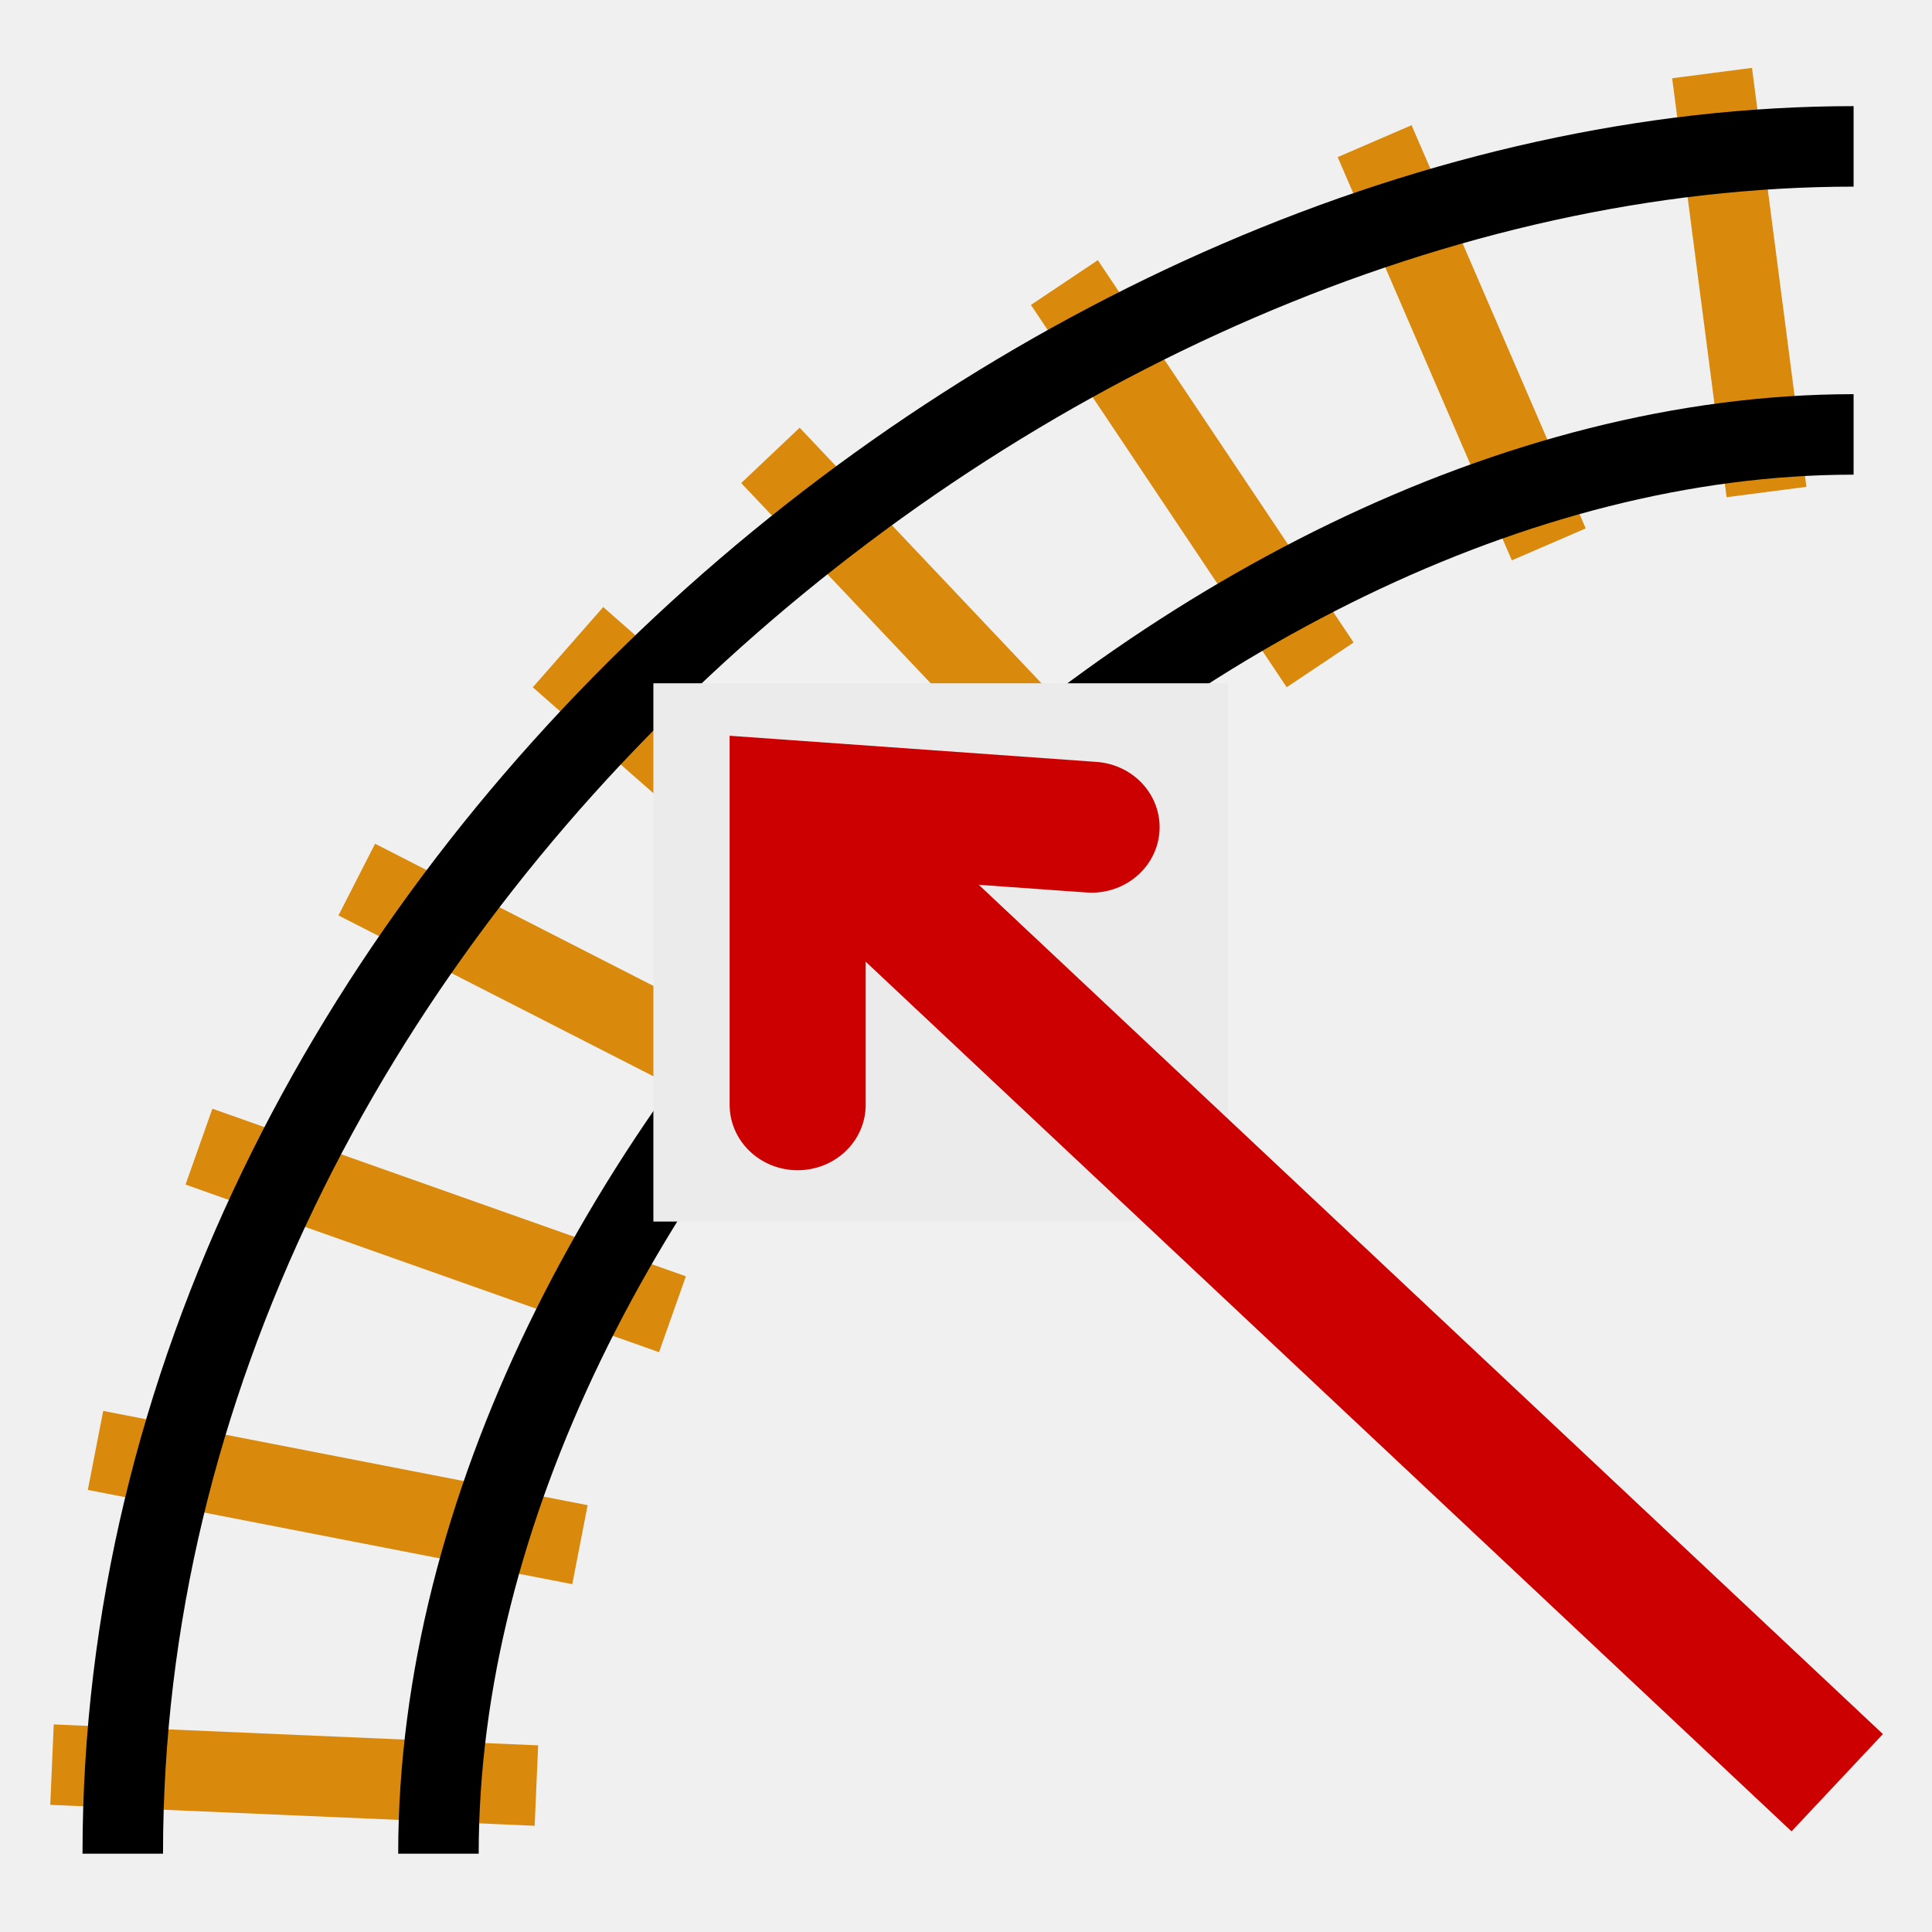
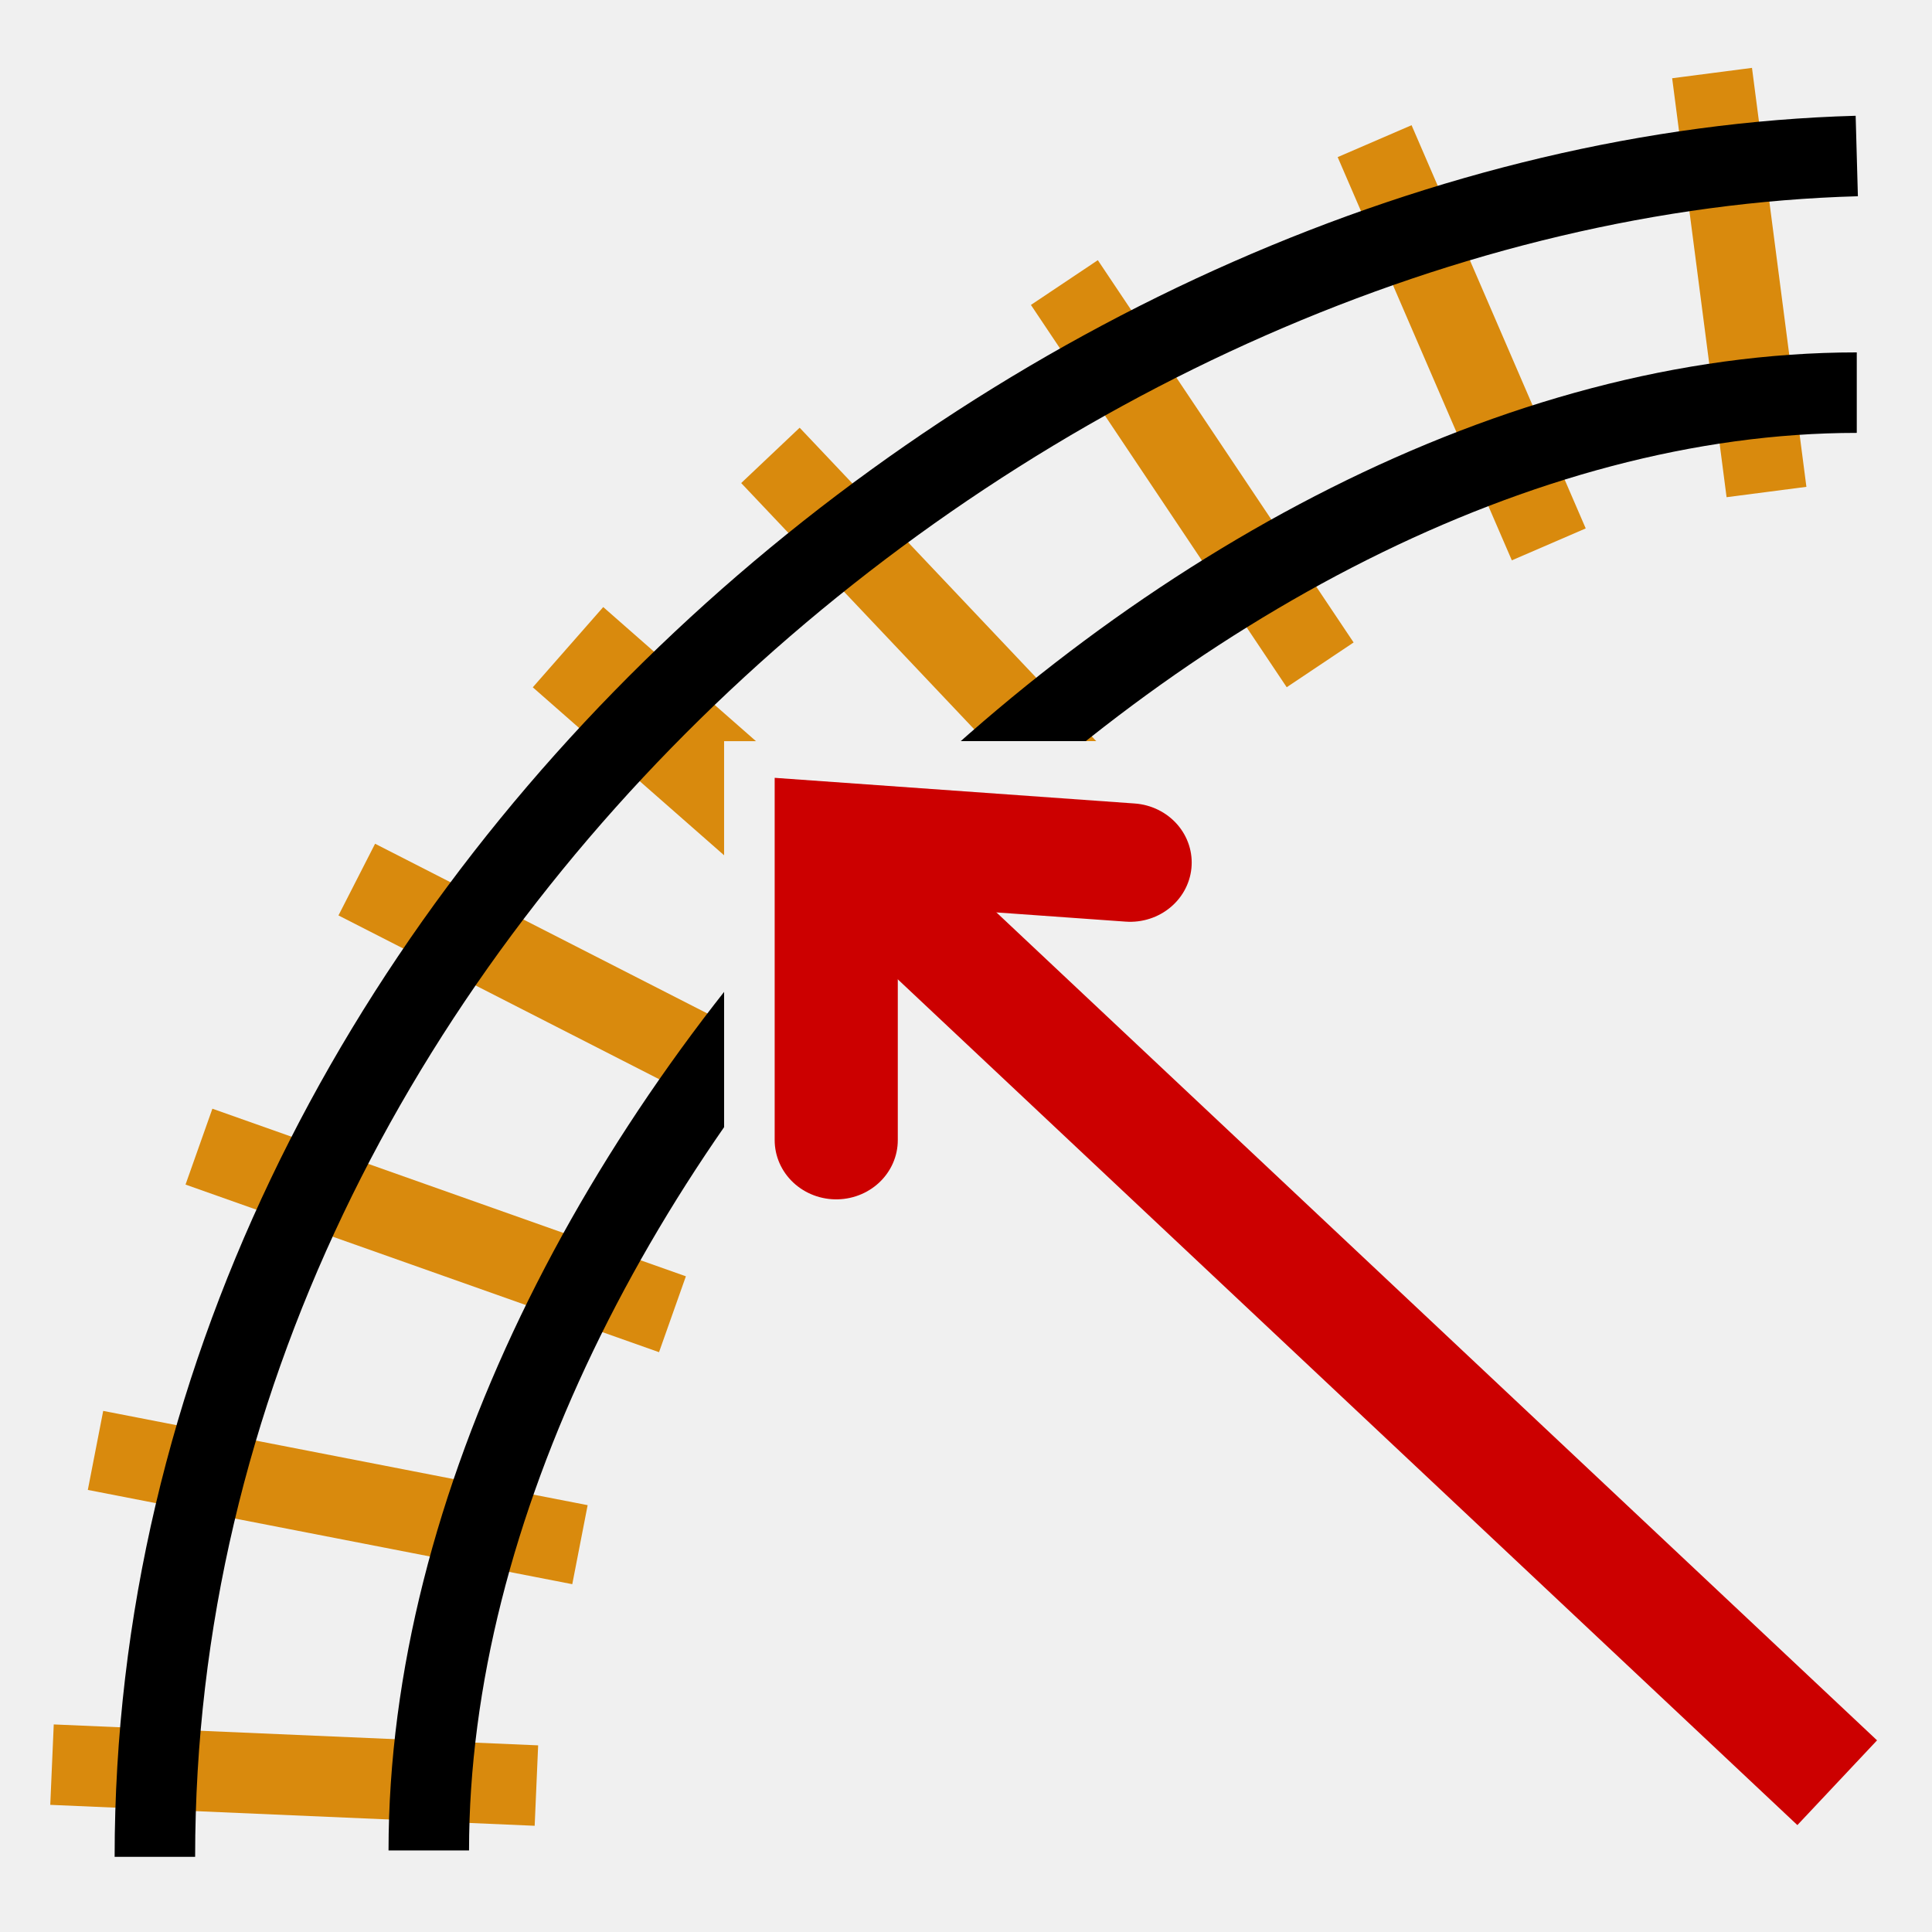
<svg xmlns="http://www.w3.org/2000/svg" version="1.1" id="Layer_1" x="0px" y="0px" viewBox="0 0 48 48" style="enable-background:new 0 0 48 48;" xml:space="preserve">
-   <defs id="defs8592" />
+   <defs id="defs8592">
+     <clipPath clipPathUnits="userSpaceOnUse" id="clipPath867">
+       <rect style="display:none;opacity:1;fill:#ebebeb;fill-opacity:1;stroke:#ffffff;stroke-width:0;stroke-linecap:round;stroke-linejoin:round;stroke-miterlimit:10;stroke-dasharray:none;stroke-opacity:1" id="rect869" width="13.322" height="12.574" x="17.99" y="18.413" d="M 17.99,18.413 H 31.312 V 30.987 H 17.99 Z" />
+       <path id="lpe_path-effect883" style="opacity:1;fill:#ebebeb;fill-opacity:1;stroke:#ffffff;stroke-width:0;stroke-linecap:round;stroke-linejoin:round;stroke-miterlimit:10;stroke-dasharray:none;stroke-opacity:1" class="powerclip" d="M 4.653,3.755 H 51.131 V 50.974 H 4.653 Z M 17.99,18.413 V 30.987 H 31.312 V 18.413 Z" />
+     </clipPath>
+     <clipPath clipPathUnits="userSpaceOnUse" id="clipPath871">
+       <rect style="display:none;opacity:1;fill:#ebebeb;fill-opacity:1;stroke:#ffffff;stroke-width:0;stroke-linecap:round;stroke-linejoin:round;stroke-miterlimit:10;stroke-dasharray:none;stroke-opacity:1" id="rect873" width="13.322" height="12.574" x="17.99" y="18.413" d="M 17.99,18.413 H 31.312 V 30.987 H 17.99 Z" />
+       <path id="lpe_path-effect887" style="opacity:1;fill:#ebebeb;fill-opacity:1;stroke:#ffffff;stroke-width:0;stroke-linecap:round;stroke-linejoin:round;stroke-miterlimit:10;stroke-dasharray:none;stroke-opacity:1" class="powerclip" d="M 8.237,10.083 H 26.906 V 28.151 H 8.237 Z m 9.753,8.331 V 30.987 H 31.312 V 18.413 Z" />
+     </clipPath>
+     <clipPath clipPathUnits="userSpaceOnUse" id="clipPath875">
+       <rect style="display:none;opacity:1;fill:#ebebeb;fill-opacity:1;stroke:#ffffff;stroke-width:0;stroke-linecap:round;stroke-linejoin:round;stroke-miterlimit:10;stroke-dasharray:none;stroke-opacity:1" id="rect877" width="13.322" height="12.574" x="17.99" y="18.413" d="M 17.99,18.413 H 31.312 V 30.987 H 17.99 Z" />
+       <path id="lpe_path-effect891" style="opacity:1;fill:#ebebeb;fill-opacity:1;stroke:#ffffff;stroke-width:0;stroke-linecap:round;stroke-linejoin:round;stroke-miterlimit:10;stroke-dasharray:none;stroke-opacity:1" class="powerclip" d="M 3.409,15.962 H 25.272 V 33.338 H 3.409 Z M 17.99,18.413 V 30.987 H 31.312 V 18.413 Z" />
+     </clipPath>
+     <clipPath clipPathUnits="userSpaceOnUse" id="clipPath879">
+       <rect style="display:none;opacity:1;fill:#ebebeb;fill-opacity:1;stroke:#ffffff;stroke-width:0;stroke-linecap:round;stroke-linejoin:round;stroke-miterlimit:10;stroke-dasharray:none;stroke-opacity:1" id="rect881" width="13.322" height="12.574" x="17.99" y="18.413" d="M 17.99,18.413 H 31.312 V 30.987 H 17.99 Z" />
+       <path id="lpe_path-effect895" style="opacity:1;fill:#ebebeb;fill-opacity:1;stroke:#ffffff;stroke-width:0;stroke-linecap:round;stroke-linejoin:round;stroke-miterlimit:10;stroke-dasharray:none;stroke-opacity:1" class="powerclip" d="M 13.415,5.626 H 33.117 V 25.718 H 13.415 Z M 17.99,18.413 V 30.987 H 31.312 V 18.413 Z" />
+     </clipPath>
+   </defs>
  <style type="text/css" id="style8549">
	.st0{fill:none;stroke:#FBB03B;stroke-width:2;stroke-miterlimit:10;}
	.st1{fill:none;stroke:#000000;stroke-miterlimit:10;}
	.st2{fill:none;stroke:#FC1500;stroke-miterlimit:10;}
	.st3{fill:none;stroke:#FF0000;stroke-width:2;stroke-miterlimit:10;}
	.st4{fill:none;stroke:#FF0000;stroke-miterlimit:10;}
	.st5{fill:none;stroke:#FF0000;stroke-width:2;stroke-linecap:round;stroke-miterlimit:10;}
</style>
  <line class="st0" x1="1.292" y1="43.842" x2="13.327" y2="44.362" id="line8551" style="stroke:#d98a0d;stroke-opacity:1" />
  <line class="st0" x1="26.444" y1="7.02" x2="32.799" y2="16.518" id="line8553" style="stroke:#d98a0d;stroke-opacity:1" />
  <line class="st0" x1="4.943" y1="28.488" x2="16.707" y2="32.652" id="line8555" style="stroke:#d98a0d;stroke-opacity:1" />
  <line class="st0" x1="34.152" y1="3.507" x2="38.479" y2="13.525" id="line8557" style="stroke:#d98a0d;stroke-opacity:1" />
-   <line class="st0" x1="19.141" y1="11.314" x2="27.39" y2="20.031" id="line8559" style="stroke:#d98a0d;stroke-opacity:1" />
-   <line class="st0" x1="8.864" y1="21.853" x2="19.818" y2="27.448" id="line8561" style="stroke:#d98a0d;stroke-opacity:1" />
+   <line class="st0" x1="19.141" y1="11.314" x2="27.39" y2="20.031" id="line8559" style="stroke:#d98a0d;stroke-opacity:1" clip-path="url(#clipPath879)" d="M 19.141,11.314 27.39,20.031" />
+   <line class="st0" x1="8.864" y1="21.853" x2="19.818" y2="27.448" id="line8561" style="stroke:#d98a0d;stroke-opacity:1" clip-path="url(#clipPath875)" d="M 8.864,21.853 19.818,27.448" />
  <line class="st0" x1="2.373" y1="36.035" x2="14.409" y2="38.377" id="line8563" style="stroke:#d98a0d;stroke-opacity:1" />
  <line class="st0" x1="42.536" y1="1.815" x2="43.888" y2="12.224" id="line8565" style="stroke:#d98a0d;stroke-opacity:1" />
-   <line class="st0" x1="14.112" y1="16.079" x2="21.031" y2="22.154" id="line2092" style="stroke:#d98a0d;stroke-width:2.653;stroke-miterlimit:10;stroke-dasharray:none;stroke-opacity:1" />
-   <path class="st1" d="m 3.05,46.054 c 0,-23.42 22.718,-42.417 43.002,-42.417" id="path8567" style="stroke-width:2;stroke-miterlimit:10;stroke-dasharray:none" />
-   <path class="st1" d="m 10.893,46.054 c 0,-17.045 18.391,-35.261 35.159,-35.261" id="path8569" style="stroke-width:2;stroke-miterlimit:10;stroke-dasharray:none" />
-   <rect style="opacity:1;fill:#ebebeb;fill-opacity:1;stroke:#ffffff;stroke-width:0;stroke-linecap:round;stroke-linejoin:round;stroke-miterlimit:10;stroke-dasharray:none;stroke-opacity:1" id="rect2094" width="14.28" height="13.373" x="16.233" y="16.976" />
+   <line class="st0" x1="14.112" y1="16.079" x2="21.031" y2="22.154" id="line2092" style="stroke:#d98a0d;stroke-width:2.653;stroke-miterlimit:10;stroke-dasharray:none;stroke-opacity:1" clip-path="url(#clipPath871)" d="m 14.112,16.079 6.919,6.075" />
+   <path class="st1" d="m 3.848,46.133 c 0,-23.42 22.159,-41.698 42.283,-42.257" id="path8567" style="stroke-width:2;stroke-miterlimit:10;stroke-dasharray:none" />
+   <path class="st1" d="m 10.653,45.974 c 0,-17.045 18.71,-36.219 35.478,-36.219" id="path8569" style="stroke-width:2;stroke-miterlimit:10;stroke-dasharray:none" clip-path="url(#clipPath867)" />
  <path class="st2" d="M 44.699,-1.568" id="path8571" style="stroke-width:1.326" />
  <path class="st2" d="M 49.162,0.644" id="path8573" style="stroke-width:1.326" />
  <path class="st2" d="M 44.699,-1.568" id="path8575" style="stroke-width:1.326" />
  <path class="st2" d="M 40.778,14.696" id="path8577" style="stroke-width:1.326" />
  <path class="st2" d="M 45.105,16.518" id="path8579" style="stroke-width:1.326" />
  <path class="st2" d="M 49.162,14.436" id="path8581" style="stroke-width:1.326" />
-   <line class="st3" x1="19.818" y1="20.031" x2="45.645" y2="44.291" id="line8583" style="stroke:#cc0000;stroke-width:3.316;stroke-miterlimit:10;stroke-dasharray:none;stroke-opacity:1" />
+   <line class="st3" x1="20.776" y1="20.91" x2="45.645" y2="44.291" id="line8583" style="stroke:#cc0000;stroke-width:2.89;stroke-miterlimit:10;stroke-dasharray:none;stroke-opacity:1" />
  <path class="st4" d="M 45.105,26.276" id="path8585" style="stroke-width:1.326" />
-   <polyline class="st5" points="18,26 18,20.3 23.4,20.7 " id="polyline8587" style="stroke:#cc0000;stroke-width:2.5;stroke-miterlimit:10;stroke-dasharray:none;stroke-opacity:1" transform="matrix(1.352261,0,0,1.301126,-4.523122,-6.38178)" />
+   <polyline class="st5" points="18,26 18,20.3 23.4,20.7 " id="polyline8587" style="stroke:#cc0000;stroke-width:2.262;stroke-miterlimit:10;stroke-dasharray:none;stroke-opacity:1" transform="matrix(1.352261,0,0,1.301126,-3.564755,-5.503277)" />
</svg>
